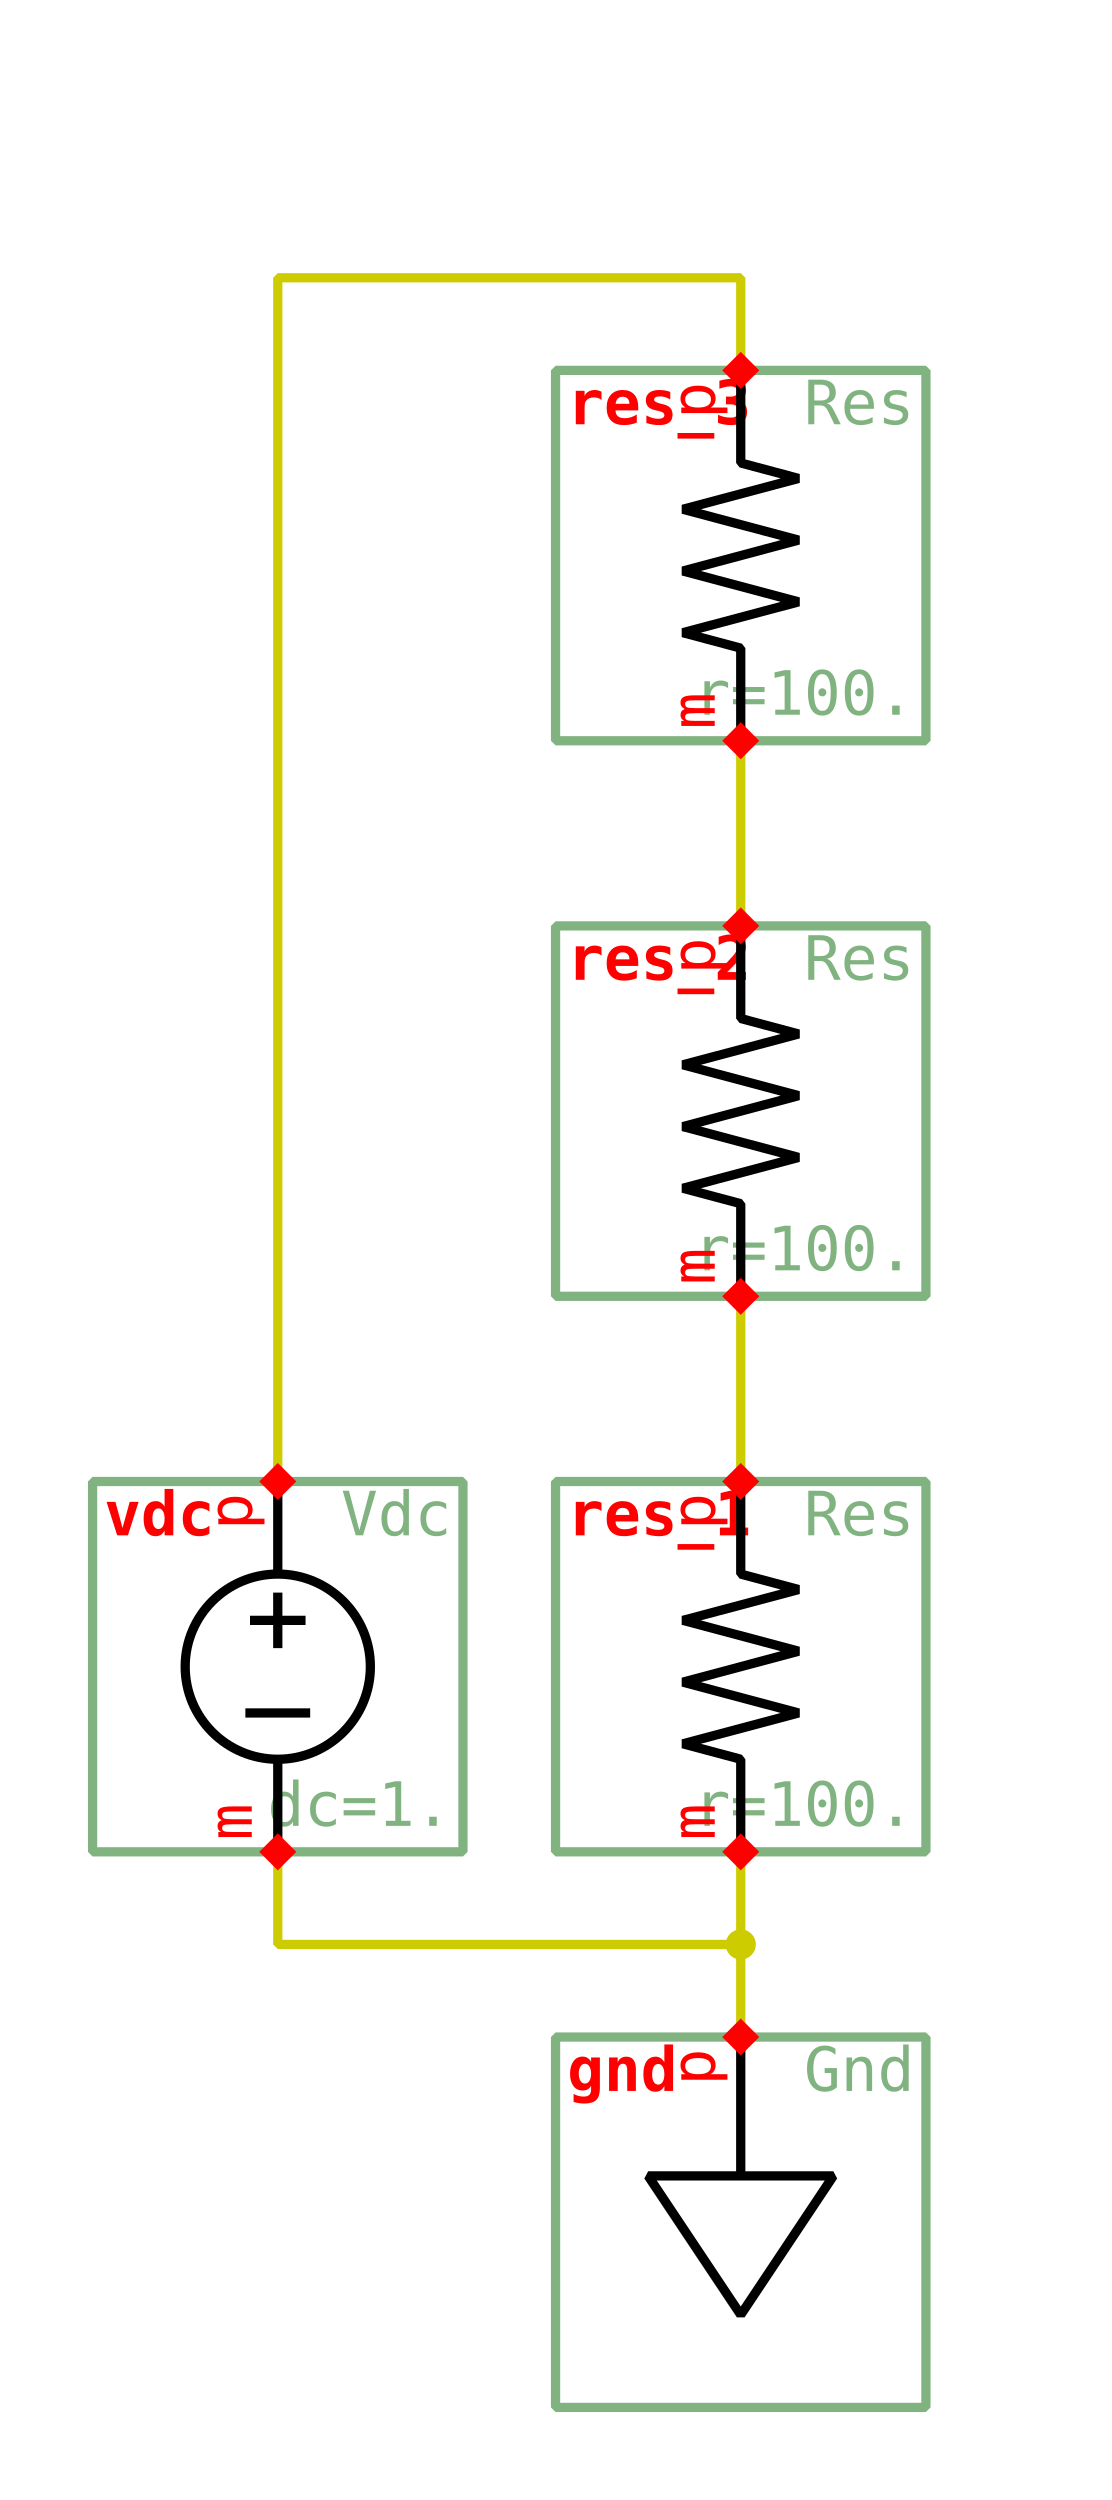
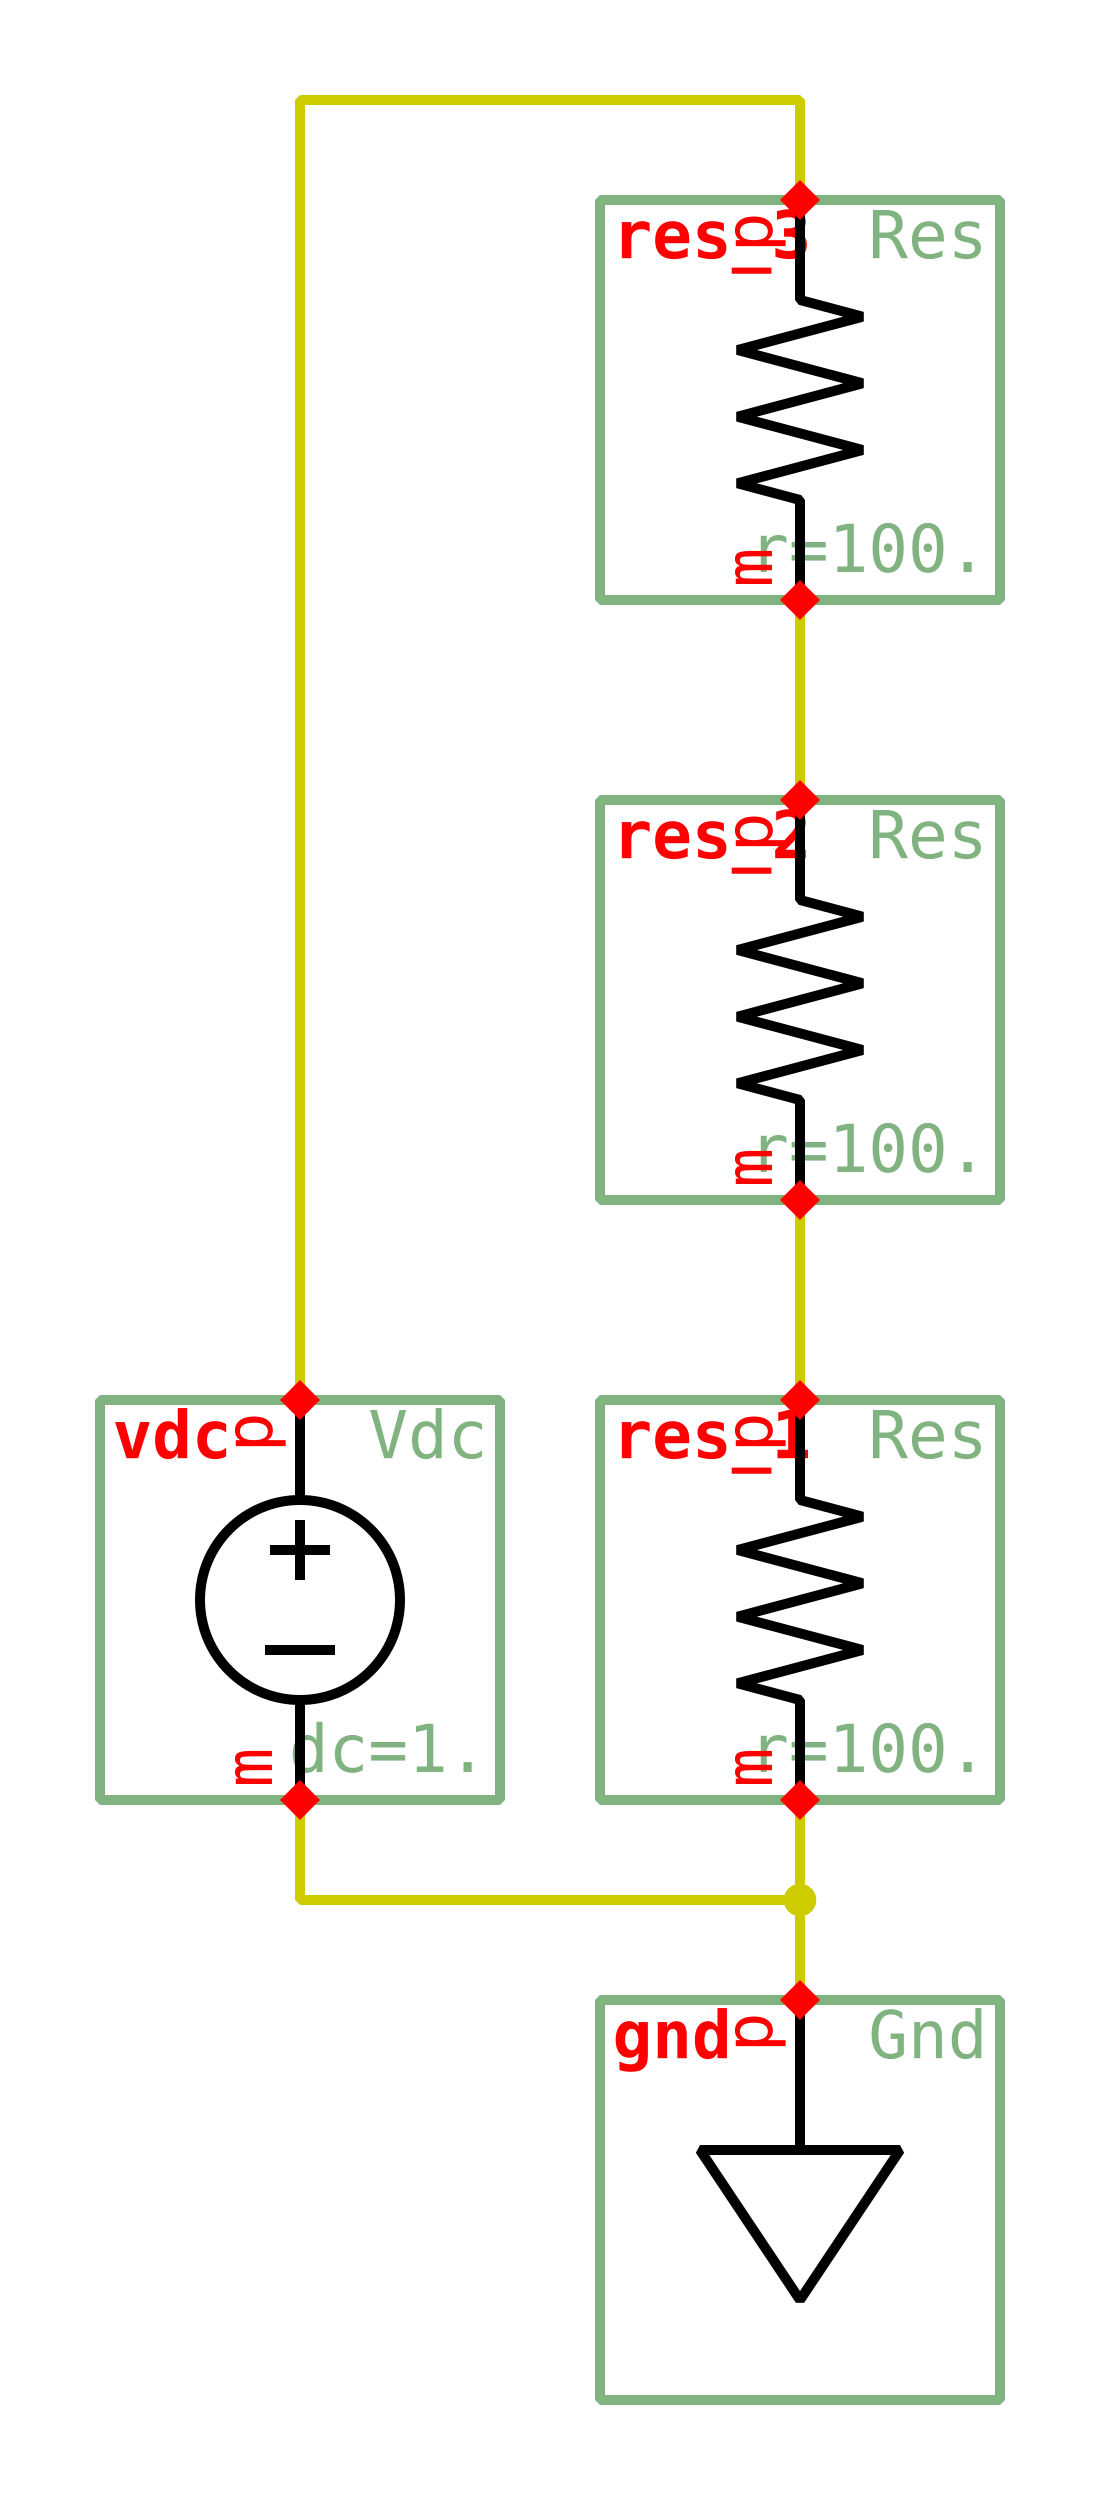
- <svg xmlns="http://www.w3.org/2000/svg" width="420.0px" height="945.0px" viewBox="-1.0 -1.0 12.0 27.0">
+ <svg xmlns="http://www.w3.org/2000/svg" width="385.0px" height="875.0px" viewBox="-1.0 -1.0 11.0 25.0">
  <style type="text/css">svg { stroke-linecap: butt; stroke-linejoin: bevel; } text { font-size: 11pt; font-family: "Inconsolata", monospace; font-stretch: 75%; } .instanceName { font-weight: bold; fill: #f00; } .pinLabel, .pinArrow { fill: #f00; } .params, .cellName { fill: #80b380; } .symbolOutline { stroke: #80b380; } .symbolPoly { stroke: #000; } .symbolOutline, .symbolPoly, .schemWire, .tapPoint { fill: none; stroke-width: 0.1; } #grid { fill: #ccc; } .schemWire, .tapPoint { stroke: #cc0; } .schemWire { stroke-linecap: square; } .connPoint, .tapPointLabel { fill: #cc0; } .portArrow, .portLabel { fill: #39f; }</style>
-   <g transform="matrix(1 0 0 -1 0 25.0)">
+   <g transform="matrix(1 0 0 -1 0 23.0)">
    <path d="M7.0 10.0 L7.0 12.0" class="schemWire" />
    <path d="M7.0 16.0 L7.0 18.0" class="schemWire" />
    <path d="M2.0 6.0 L2.0 5.0 L7.0 5.0 L7.0 6.0" class="schemWire" />
    <path d="M7.0 5.0 L7.0 4.0" class="schemWire" />
    <path d="M2.0 10.0 L2.0 23.0 L7.0 23.0 L7.0 22.0" class="schemWire" />
    <circle cx="7.0" cy="5.0" r="0.163" class="connPoint" />
    <g>
      <rect x="0.0" y="6.0" width="4.0" height="4.0" class="symbolOutline" />
      <text transform="matrix(0.045 0 0 -0.045 3.875 9.875)" dominant-baseline="hanging" text-anchor="end" class="cellName">Vdc</text>
      <text transform="matrix(0.045 0 0 -0.045 3.875 6.125)" dominant-baseline="ideographic" text-anchor="end" class="params">dc=1.</text>
      <text transform="matrix(0.045 0 0 -0.045 0.125 9.875)" dominant-baseline="hanging" text-anchor="start" class="instanceName">vdc</text>
      <path d="M2.0 3.0 L2.0 4.0" transform="matrix(1 0 0 1 0.0 6.0)" class="symbolPoly" />
      <path d="M2.0 1.0 L2.0 0.0" transform="matrix(1 0 0 1 0.0 6.0)" class="symbolPoly" />
      <path d="M2.0 2.2 L2.0 2.8" transform="matrix(1 0 0 1 0.0 6.0)" class="symbolPoly" />
      <path d="M1.7 2.5 L2.3 2.5" transform="matrix(1 0 0 1 0.0 6.0)" class="symbolPoly" />
      <path d="M1.65 1.5 L2.35 1.5" transform="matrix(1 0 0 1 0.0 6.0)" class="symbolPoly" />
      <path d="M2.0 2.0 m1.0 0 a 1.0 1.0 0 0 0 -2.0 0 a 1.0 1.0 0 0 0 2.0 0" transform="matrix(1 0 0 1 0.0 6.0)" class="symbolPoly" />
      <path d="M0 0 L0.2 -0.2 L0.2 -0.2 L0 -0.4 L-0.2 -0.2 L-0.2 -0.2 Z" transform="matrix(1 0 0 1 2.0 6.2)" class="pinArrow" />
      <text transform="matrix(0 0.045 0.045 0 1.875 6.125)" dominant-baseline="ideographic" text-anchor="start" class="pinLabel">m</text>
      <path d="M0 0 L0.2 -0.2 L0.2 -0.2 L0 -0.4 L-0.2 -0.2 L-0.2 -0.2 Z" transform="matrix(-1 0 0 -1 2.0 9.8)" class="pinArrow" />
      <text transform="matrix(0 0.045 0.045 0 1.875 9.875)" dominant-baseline="ideographic" text-anchor="end" class="pinLabel">p</text>
    </g>
    <g>
      <rect x="5.0" y="6.0" width="4.0" height="4.0" class="symbolOutline" />
      <text transform="matrix(0.045 0 0 -0.045 8.875 9.875)" dominant-baseline="hanging" text-anchor="end" class="cellName">Res</text>
      <text transform="matrix(0.045 0 0 -0.045 8.875 6.125)" dominant-baseline="ideographic" text-anchor="end" class="params">r=100.</text>
      <text transform="matrix(0.045 0 0 -0.045 5.125 9.875)" dominant-baseline="hanging" text-anchor="start" class="instanceName">res_1</text>
      <path d="M2.0 0.0 L2.0 1.0 L1.375 1.167 L2.625 1.5 L1.375 1.833 L2.625 2.167 L1.375 2.5 L2.625 2.833 L2.0 3.0 L2.0 4.0" transform="matrix(1 0 0 1 5.0 6.0)" class="symbolPoly" />
      <path d="M0 0 L0.2 -0.2 L0.2 -0.2 L0 -0.4 L-0.2 -0.2 L-0.2 -0.2 Z" transform="matrix(1 0 0 1 7.0 6.2)" class="pinArrow" />
      <text transform="matrix(0 0.045 0.045 0 6.875 6.125)" dominant-baseline="ideographic" text-anchor="start" class="pinLabel">m</text>
      <path d="M0 0 L0.2 -0.2 L0.2 -0.2 L0 -0.4 L-0.2 -0.2 L-0.2 -0.2 Z" transform="matrix(-1 0 0 -1 7.0 9.8)" class="pinArrow" />
      <text transform="matrix(0 0.045 0.045 0 6.875 9.875)" dominant-baseline="ideographic" text-anchor="end" class="pinLabel">p</text>
    </g>
    <g>
      <rect x="5.0" y="12.0" width="4.0" height="4.0" class="symbolOutline" />
      <text transform="matrix(0.045 0 0 -0.045 8.875 15.875)" dominant-baseline="hanging" text-anchor="end" class="cellName">Res</text>
      <text transform="matrix(0.045 0 0 -0.045 8.875 12.125)" dominant-baseline="ideographic" text-anchor="end" class="params">r=100.</text>
      <text transform="matrix(0.045 0 0 -0.045 5.125 15.875)" dominant-baseline="hanging" text-anchor="start" class="instanceName">res_2</text>
      <path d="M2.0 0.0 L2.0 1.0 L1.375 1.167 L2.625 1.5 L1.375 1.833 L2.625 2.167 L1.375 2.5 L2.625 2.833 L2.0 3.0 L2.0 4.0" transform="matrix(1 0 0 1 5.0 12.0)" class="symbolPoly" />
      <path d="M0 0 L0.2 -0.2 L0.2 -0.2 L0 -0.4 L-0.2 -0.2 L-0.2 -0.2 Z" transform="matrix(1 0 0 1 7.0 12.2)" class="pinArrow" />
      <text transform="matrix(0 0.045 0.045 0 6.875 12.125)" dominant-baseline="ideographic" text-anchor="start" class="pinLabel">m</text>
      <path d="M0 0 L0.2 -0.2 L0.2 -0.2 L0 -0.4 L-0.2 -0.2 L-0.2 -0.2 Z" transform="matrix(-1 0 0 -1 7.0 15.8)" class="pinArrow" />
      <text transform="matrix(0 0.045 0.045 0 6.875 15.875)" dominant-baseline="ideographic" text-anchor="end" class="pinLabel">p</text>
    </g>
    <g>
      <rect x="5.0" y="18.0" width="4.0" height="4.0" class="symbolOutline" />
      <text transform="matrix(0.045 0 0 -0.045 8.875 21.875)" dominant-baseline="hanging" text-anchor="end" class="cellName">Res</text>
      <text transform="matrix(0.045 0 0 -0.045 8.875 18.125)" dominant-baseline="ideographic" text-anchor="end" class="params">r=100.</text>
      <text transform="matrix(0.045 0 0 -0.045 5.125 21.875)" dominant-baseline="hanging" text-anchor="start" class="instanceName">res_3</text>
      <path d="M2.0 0.0 L2.0 1.0 L1.375 1.167 L2.625 1.5 L1.375 1.833 L2.625 2.167 L1.375 2.5 L2.625 2.833 L2.0 3.0 L2.0 4.0" transform="matrix(1 0 0 1 5.0 18.0)" class="symbolPoly" />
      <path d="M0 0 L0.2 -0.2 L0.2 -0.2 L0 -0.4 L-0.2 -0.2 L-0.2 -0.2 Z" transform="matrix(1 0 0 1 7.0 18.2)" class="pinArrow" />
      <text transform="matrix(0 0.045 0.045 0 6.875 18.125)" dominant-baseline="ideographic" text-anchor="start" class="pinLabel">m</text>
      <path d="M0 0 L0.2 -0.2 L0.2 -0.2 L0 -0.4 L-0.2 -0.2 L-0.2 -0.2 Z" transform="matrix(-1 0 0 -1 7.0 21.8)" class="pinArrow" />
      <text transform="matrix(0 0.045 0.045 0 6.875 21.875)" dominant-baseline="ideographic" text-anchor="end" class="pinLabel">p</text>
    </g>
    <g>
      <rect x="5.0" y="0.0" width="4.0" height="4.0" class="symbolOutline" />
      <text transform="matrix(0.045 0 0 -0.045 8.875 3.875)" dominant-baseline="hanging" text-anchor="end" class="cellName">Gnd</text>
      <text transform="matrix(0.045 0 0 -0.045 8.875 0.125)" dominant-baseline="ideographic" text-anchor="end" class="params" />
      <text transform="matrix(0.045 0 0 -0.045 5.125 3.875)" dominant-baseline="hanging" text-anchor="start" class="instanceName">gnd</text>
      <path d="M2.0 2.5 L2.0 4.0" transform="matrix(1 0 0 1 5.0 0.0)" class="symbolPoly" />
      <path d="M1.0 2.5 L3.0 2.5 L2.0 1.0 Z" transform="matrix(1 0 0 1 5.0 0.0)" class="symbolPoly" />
      <path d="M0 0 L0.2 -0.2 L0.2 -0.2 L0 -0.4 L-0.2 -0.2 L-0.2 -0.2 Z" transform="matrix(-1 0 0 -1 7.0 3.8)" class="pinArrow" />
      <text transform="matrix(0 0.045 0.045 0 6.875 3.875)" dominant-baseline="ideographic" text-anchor="end" class="pinLabel">p</text>
    </g>
  </g>
</svg>
